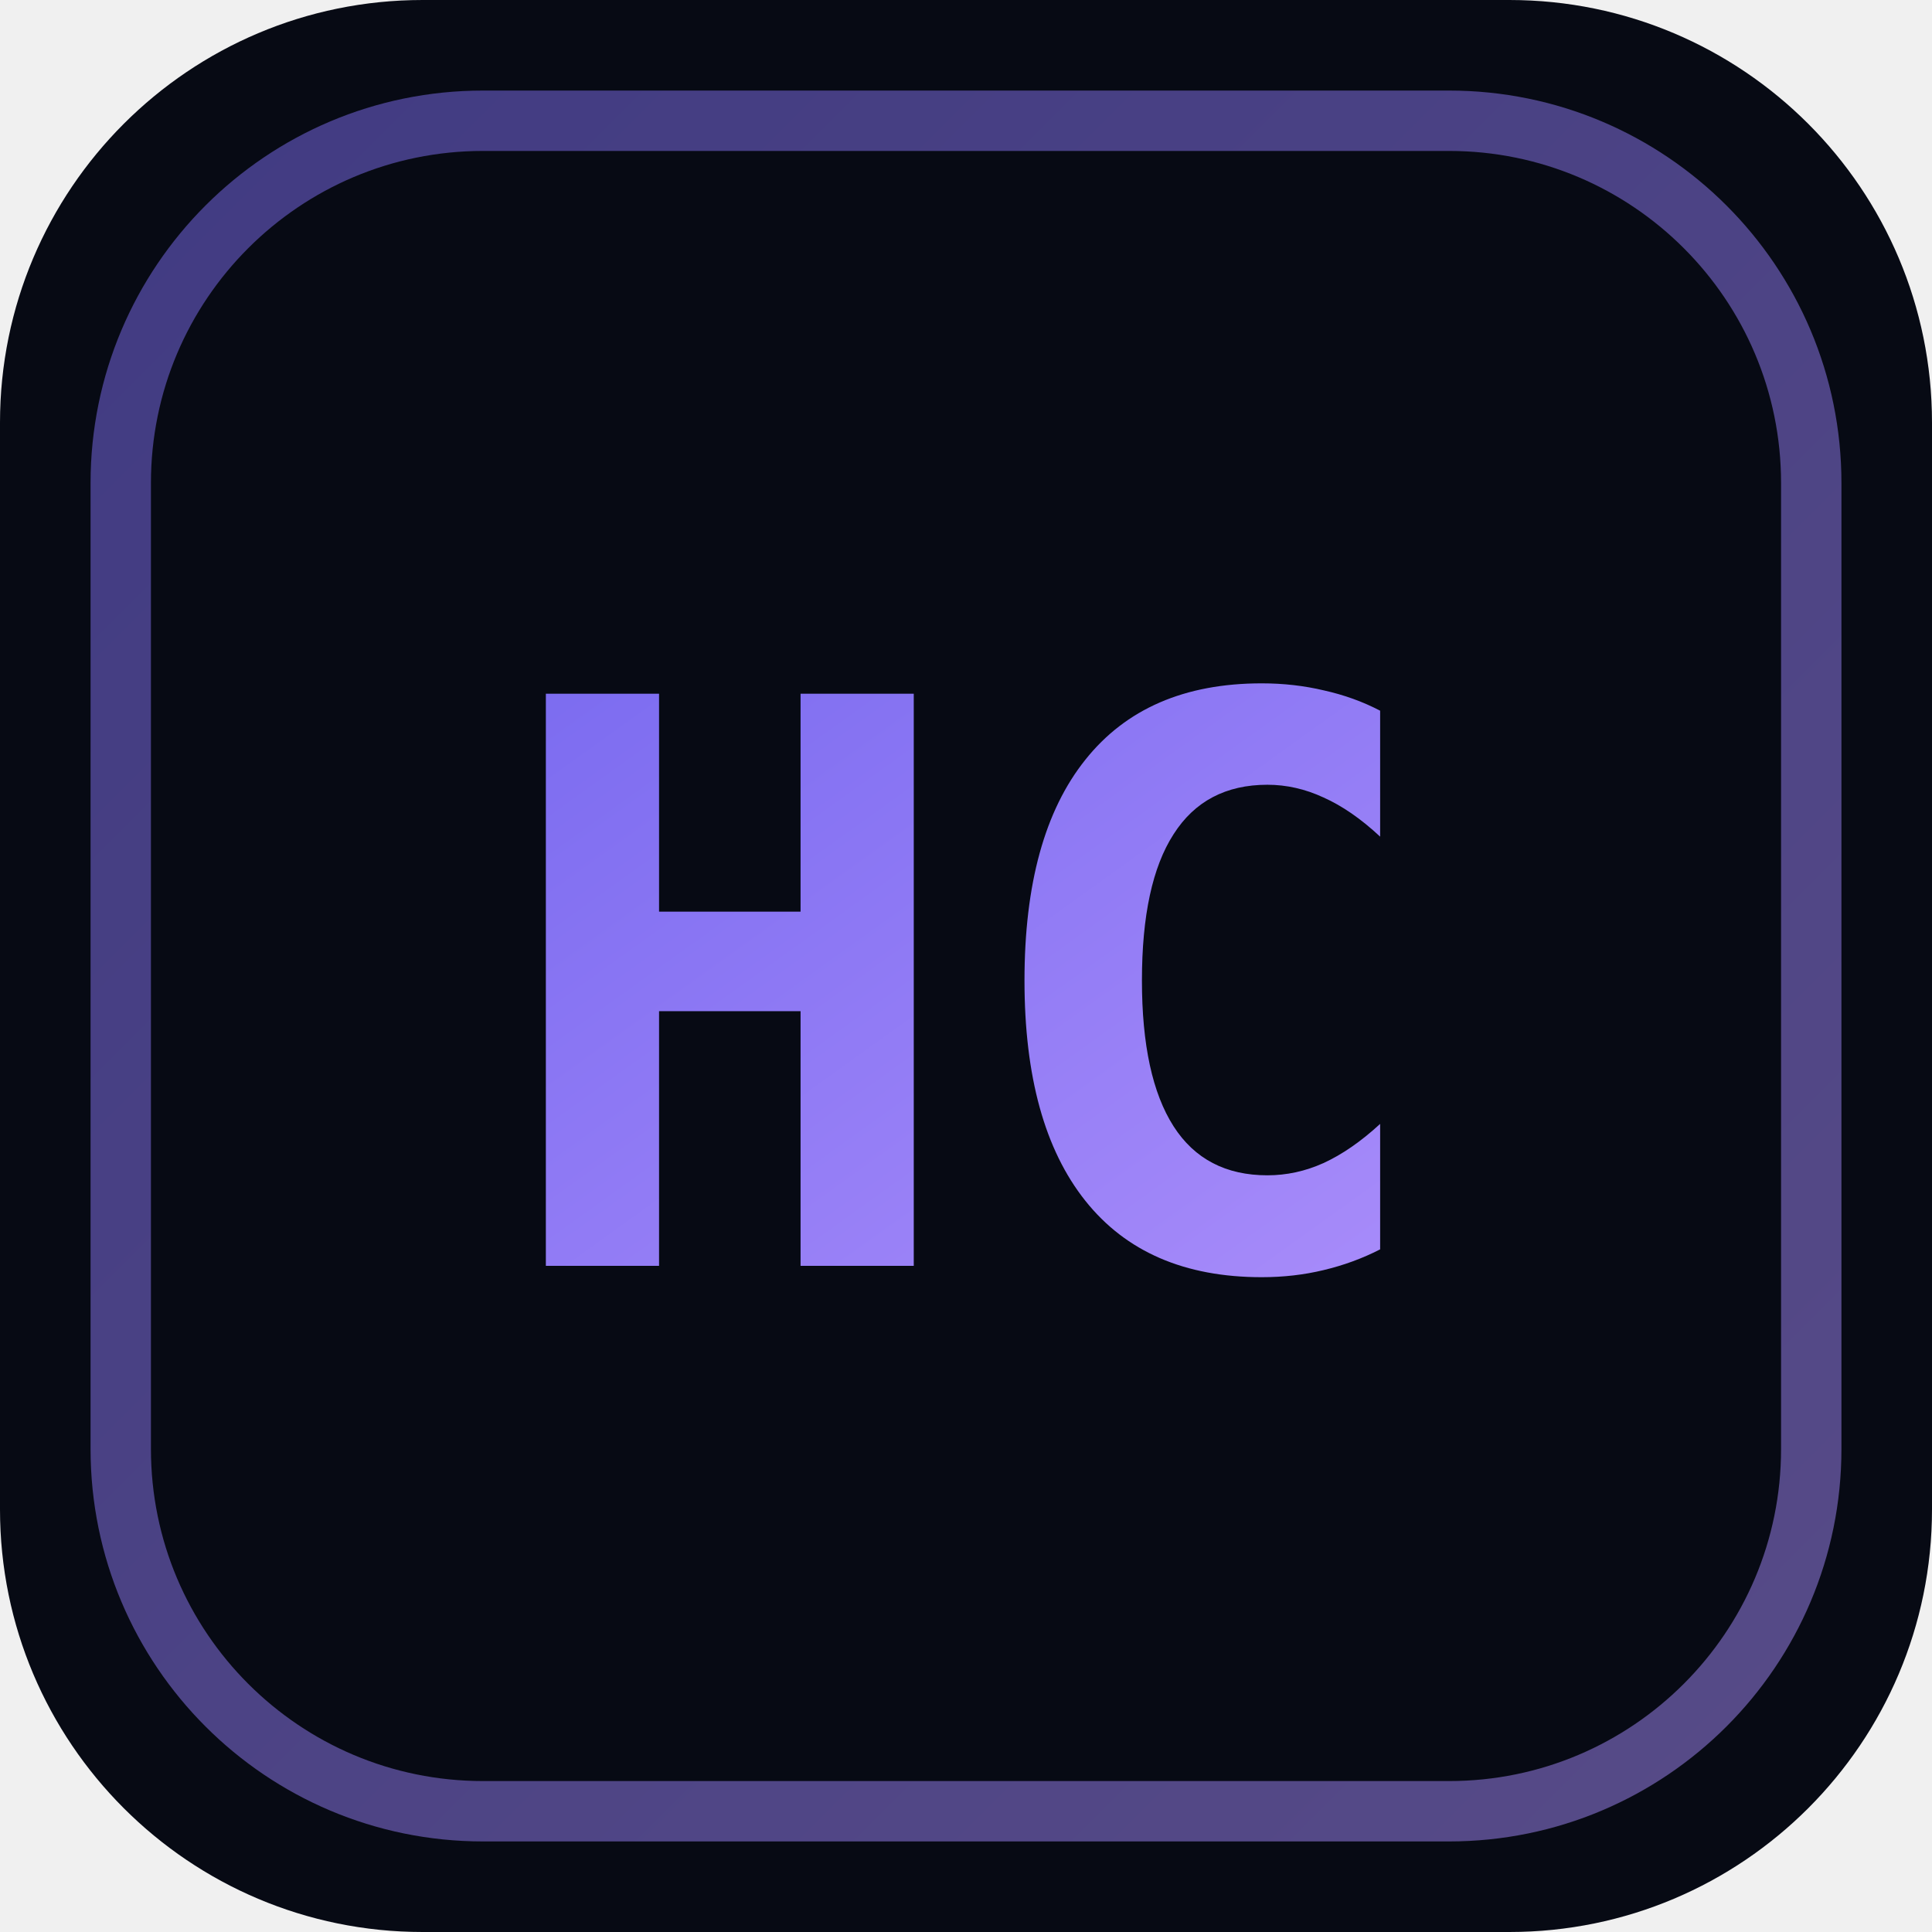
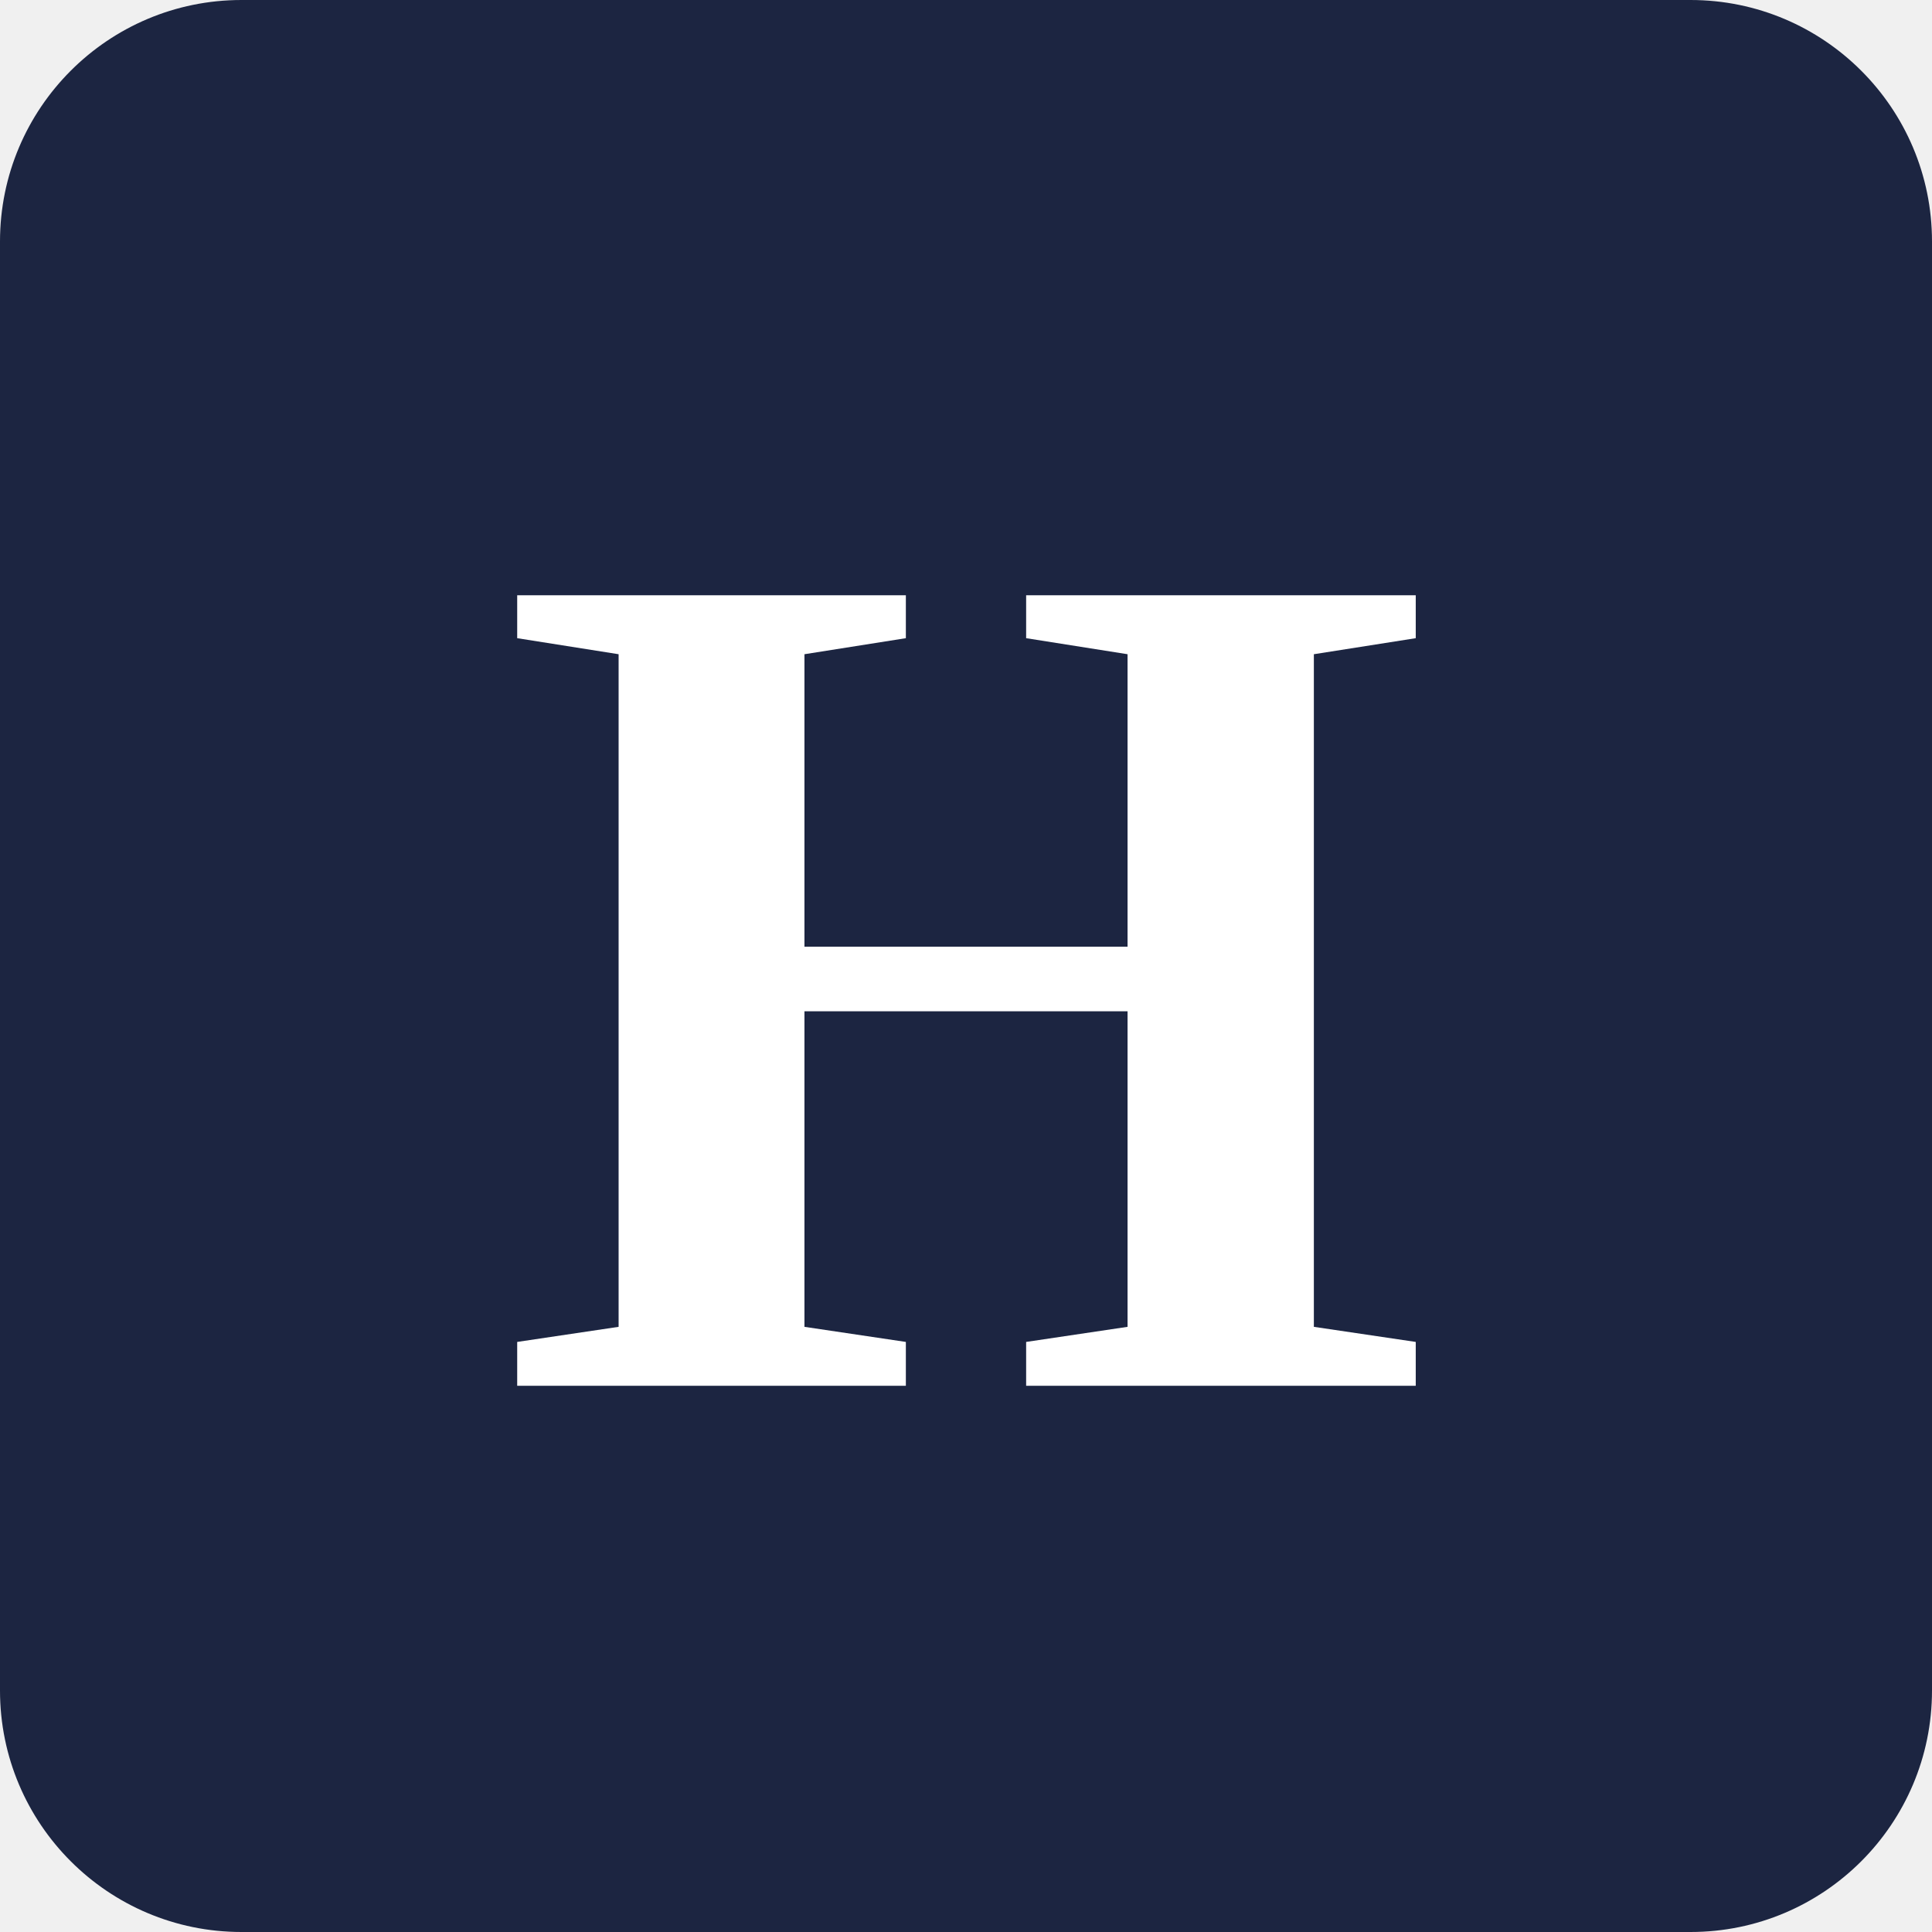
<svg xmlns="http://www.w3.org/2000/svg" viewBox="0 0 64 64">
-   <defs>
-     <linearGradient id="g" x1="0" y1="0" x2="1" y2="1">
-       <stop offset="0" stop-color="#7c6cf0" />
-       <stop offset="1" stop-color="#a78bfa" />
-     </linearGradient>
-   </defs>
-   <rect width="64" height="64" rx="14" fill="#070a14" />
-   <rect x="4" y="4" width="56" height="56" rx="12" fill="none" stroke="url(#g)" stroke-width="2" opacity="0.5" />
-   <text x="50%" y="54%" dominant-baseline="middle" text-anchor="middle" font-family="ui-monospace, Menlo, monospace" font-size="26" font-weight="700" fill="url(#g)">HC</text>
+   <rect width="64" height="64" rx="8" fill="#1c2541" />
+   <text x="50%" y="54%" dominant-baseline="middle" text-anchor="middle" font-family="Georgia, 'Times New Roman', serif" font-size="40" font-weight="700" fill="#ffffff">H</text>
</svg>
